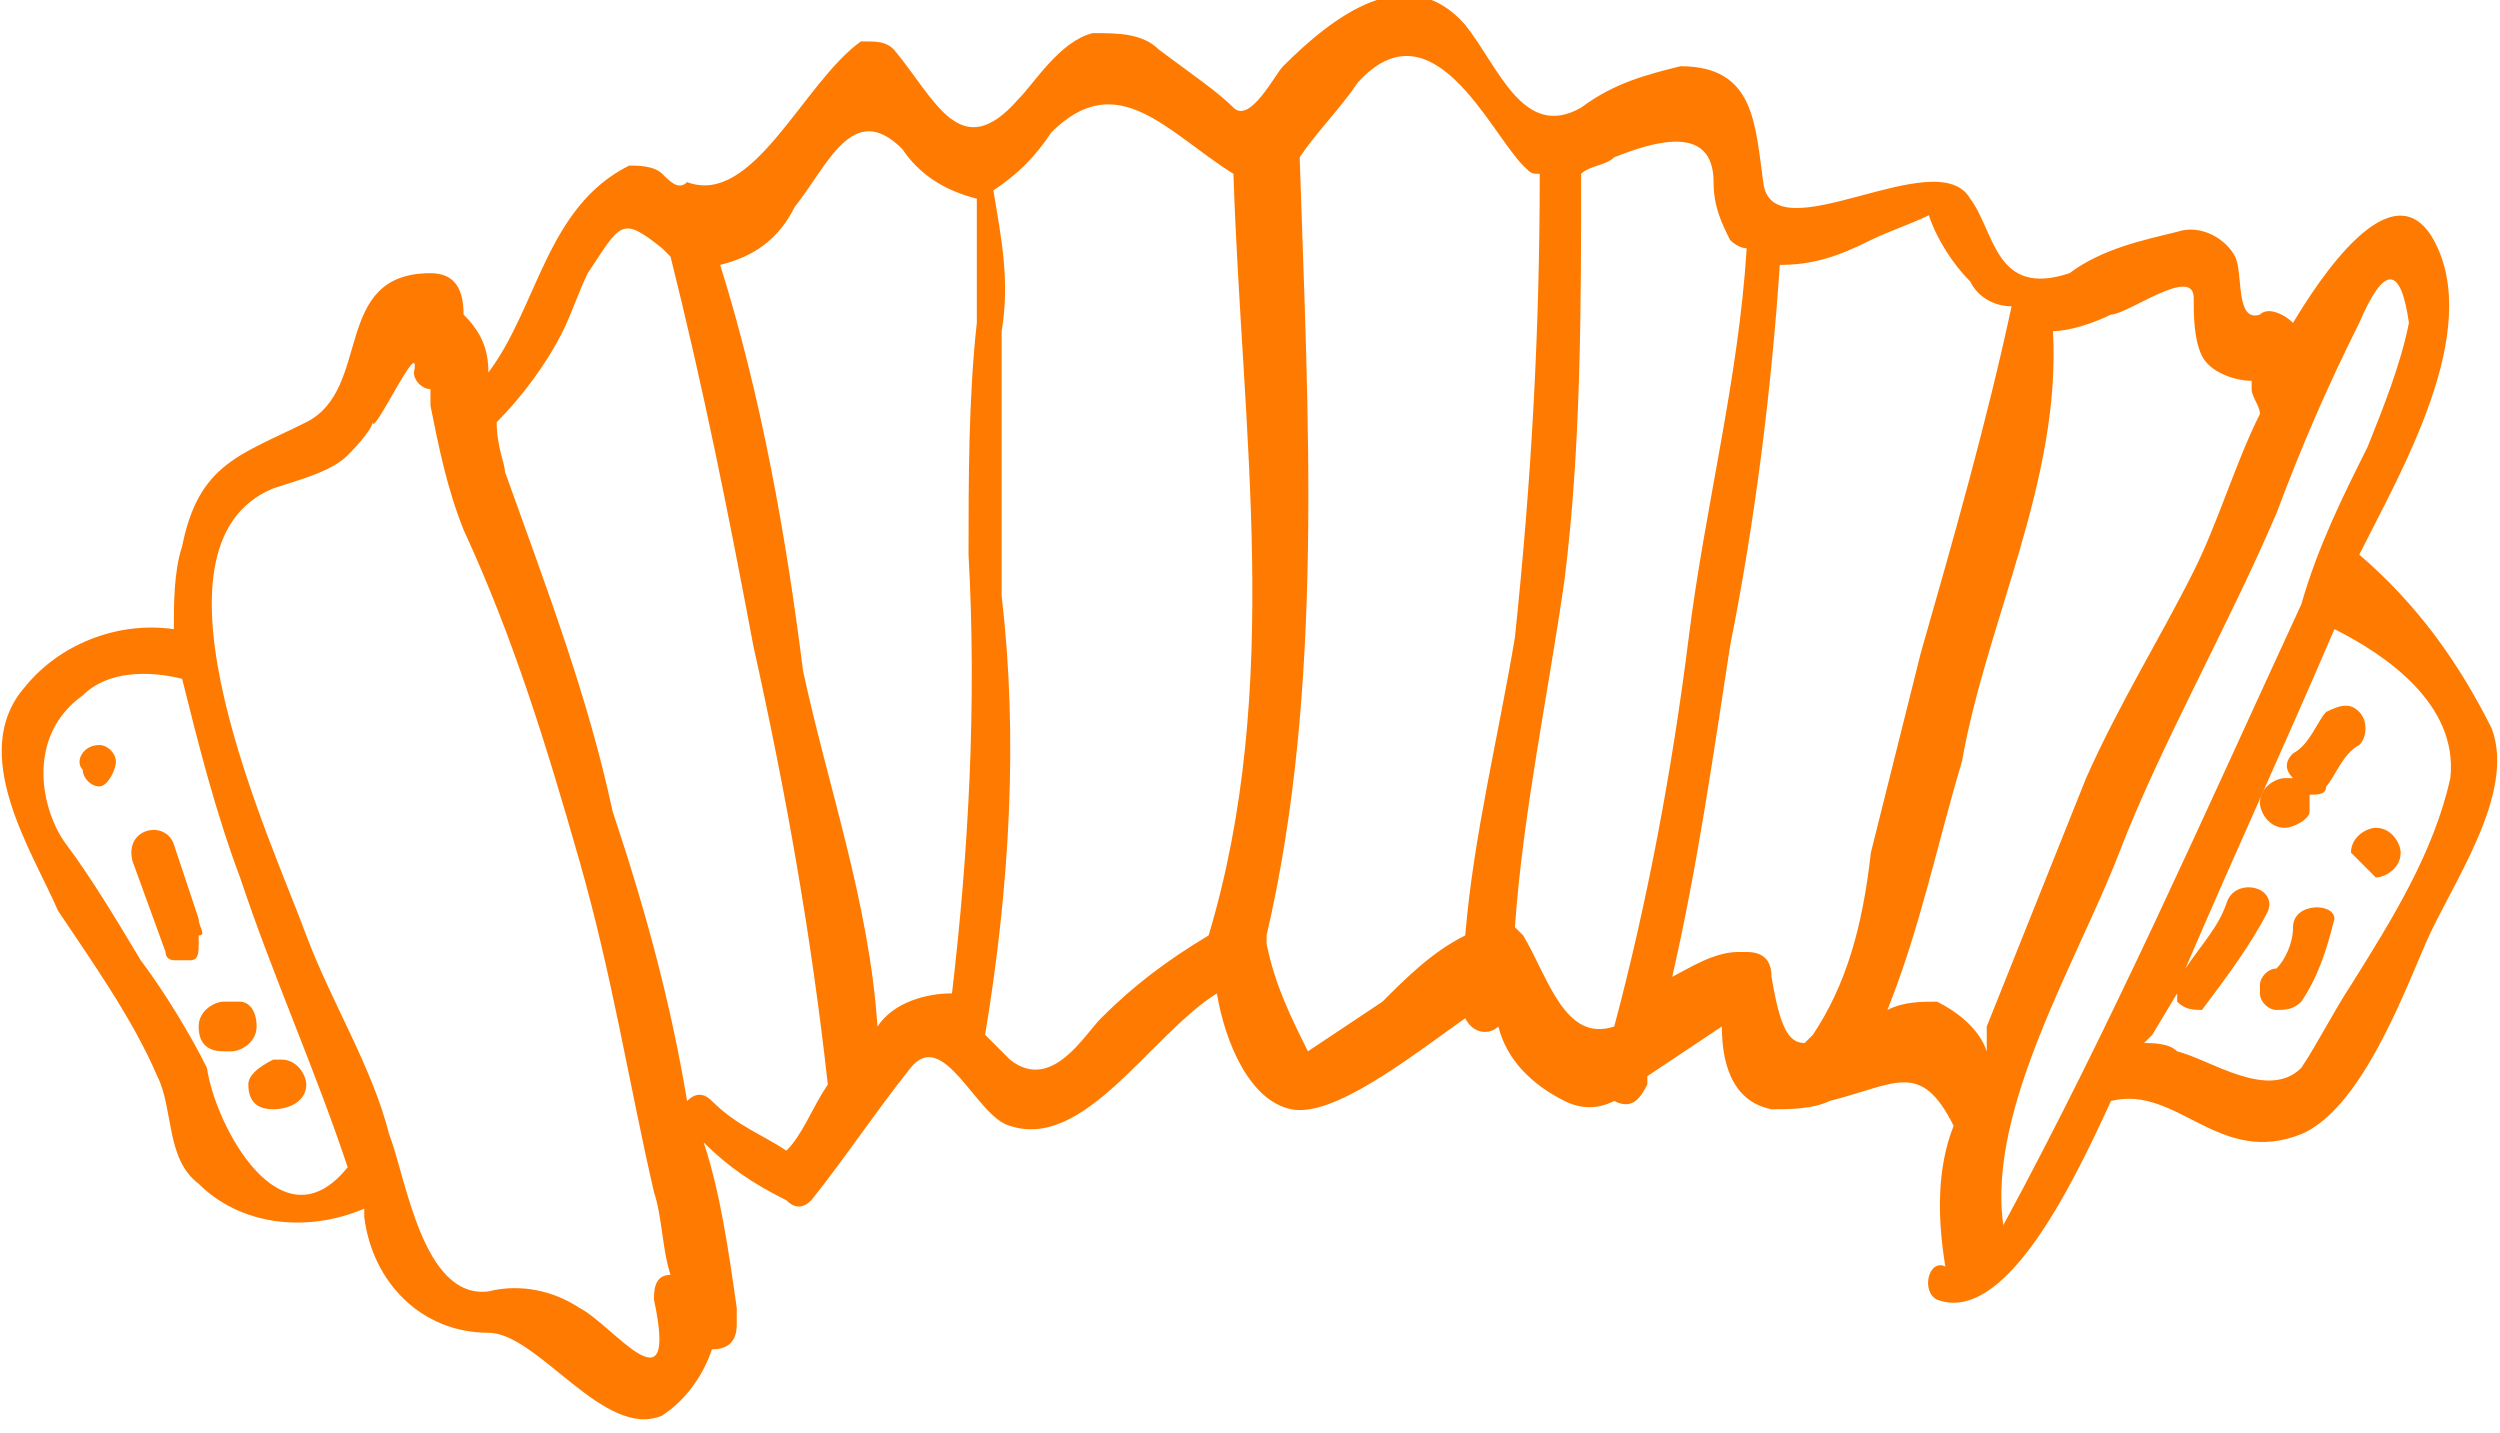
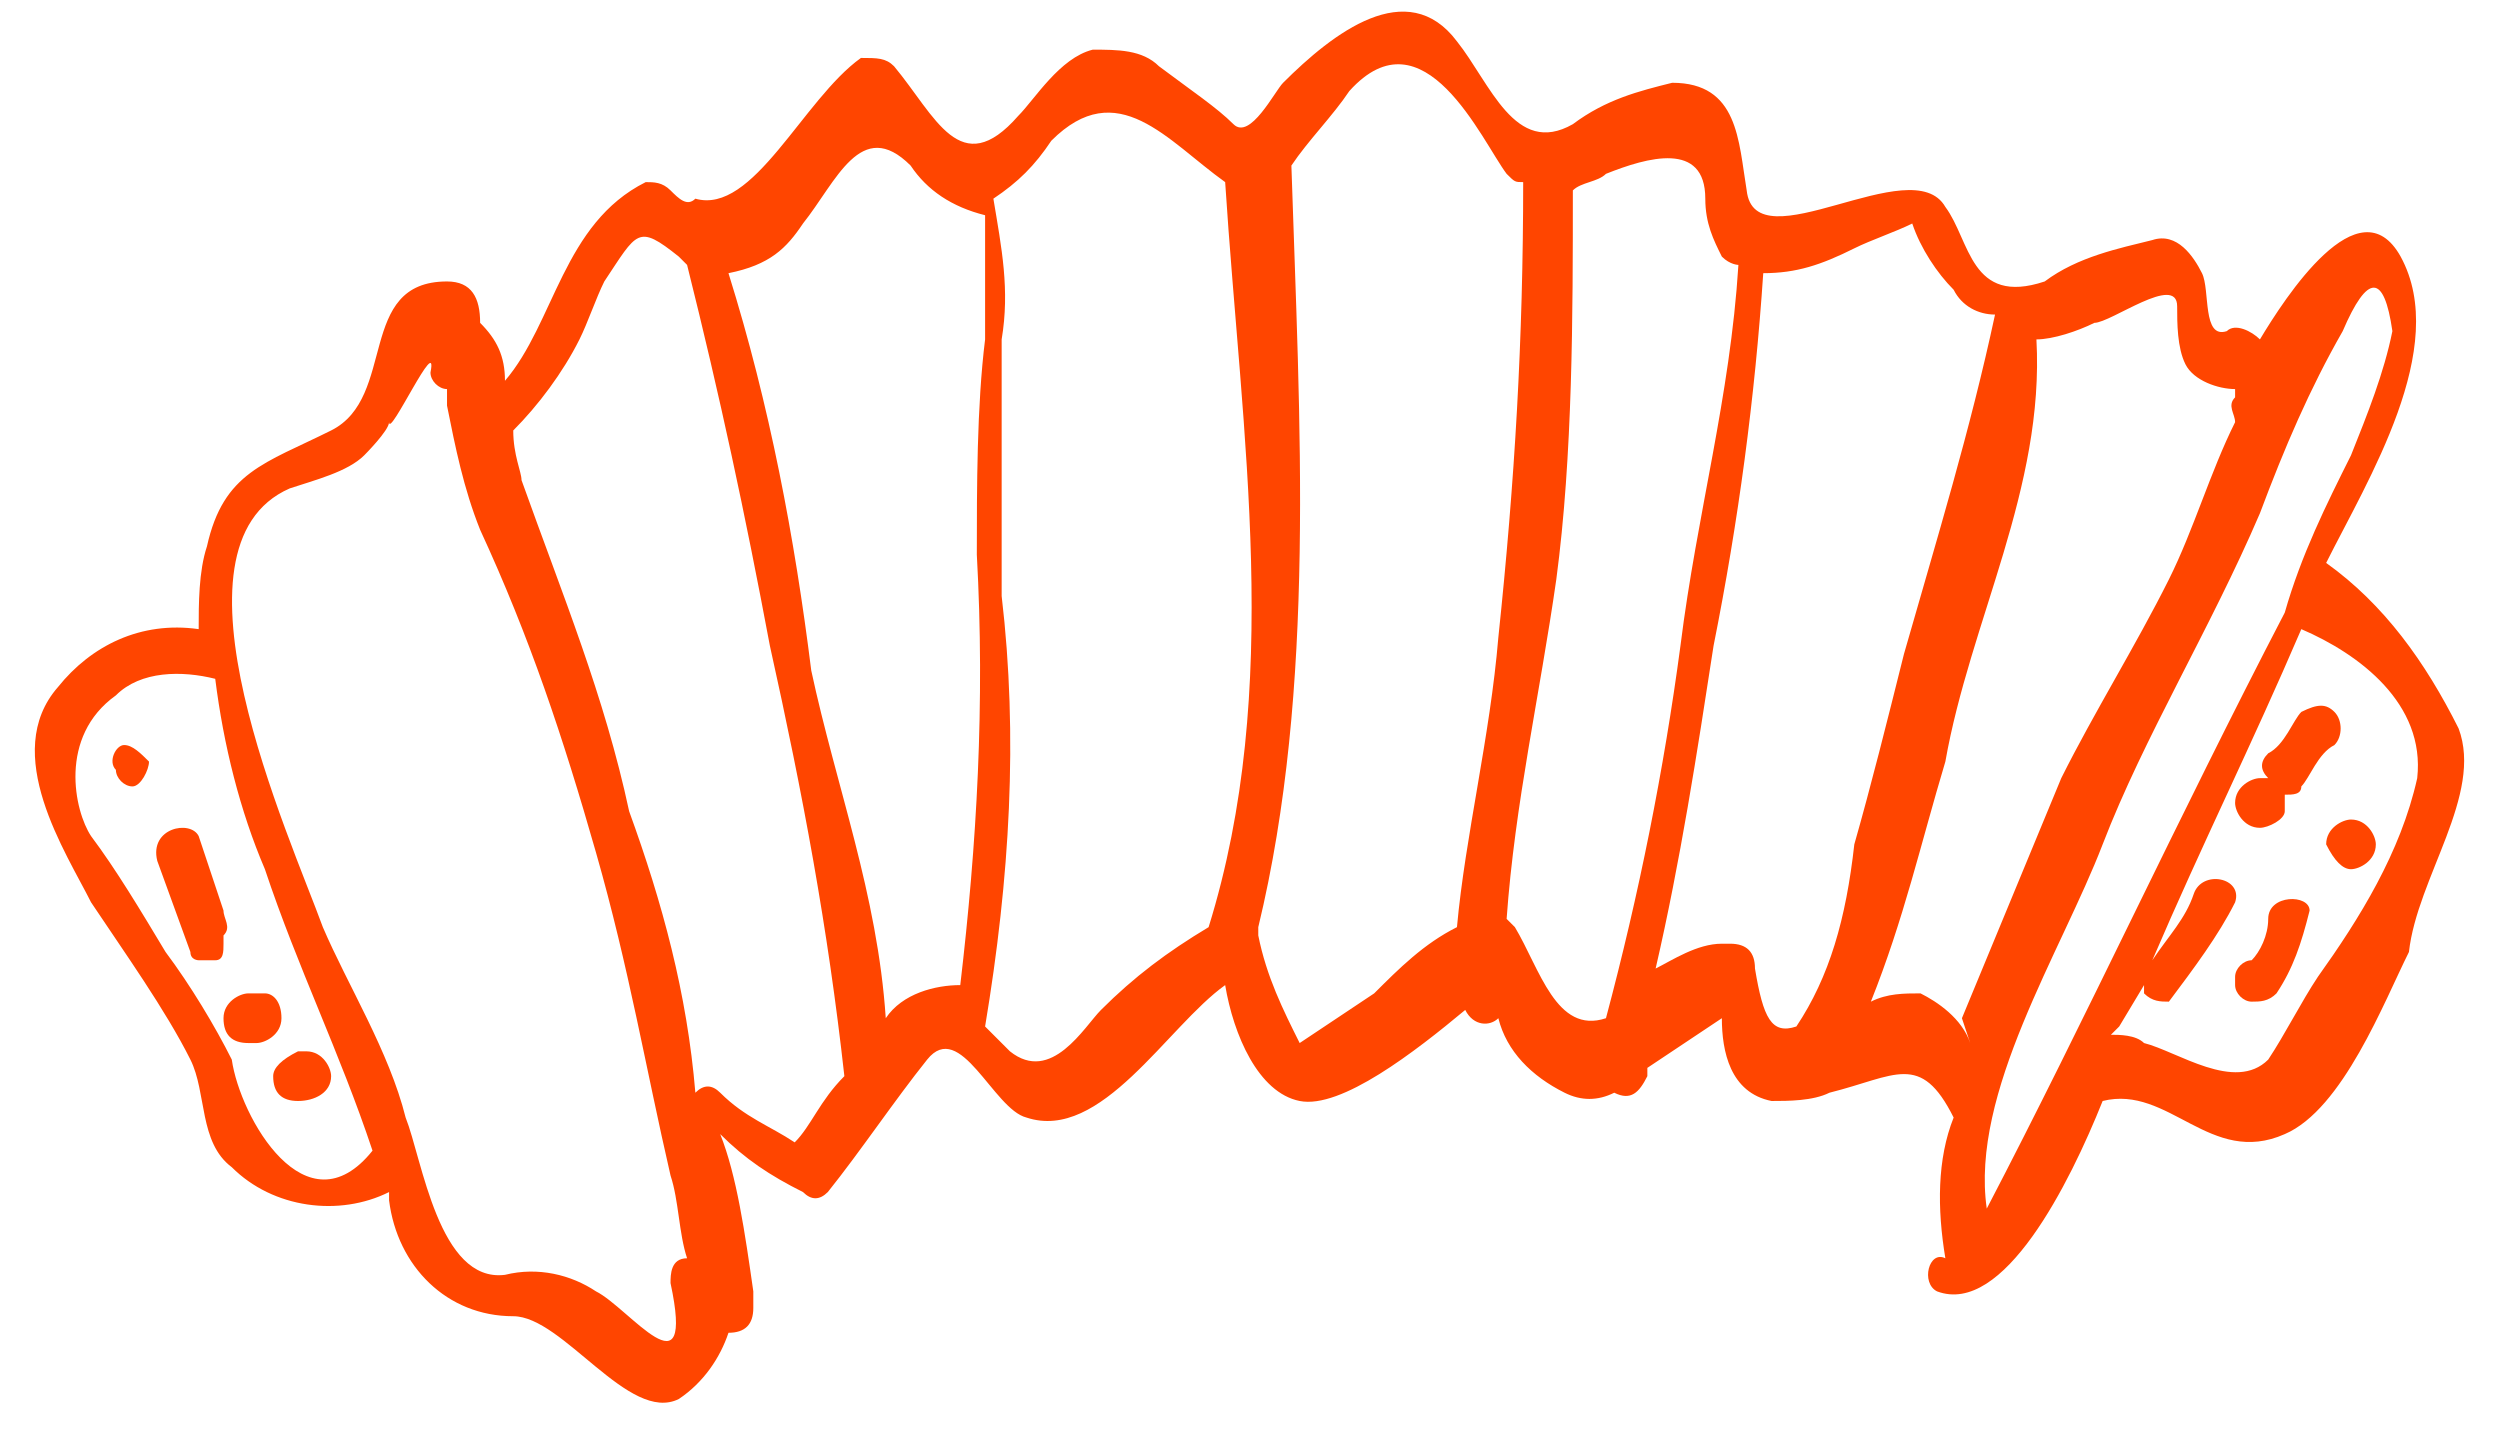
<svg xmlns="http://www.w3.org/2000/svg" version="1.1" id="Layer_1" x="0px" y="0px" viewBox="0 0 30.2 17.3" style="enable-background:new 0 0 30.2 17.3;" xml:space="preserve">
  <style type="text/css">
- 	.st0{fill:#FF7A00;}
+ 	.st0{fill:#FF4500;}
</style>
  <g id="Layer_2_1_">
    <g id="Layer_1-2">
-       <path class="st0" d="M30.1,8.8c-0.4-0.8-0.9-1.5-1.6-2.1l0,0C29,5.7,30,4,29.4,2.9c-0.5-0.9-1.4,0.5-1.7,1    c-0.1-0.1-0.3-0.2-0.4-0.1C27,3.9,27.1,3.3,27,3.1s-0.4-0.4-0.7-0.3C25.9,2.9,25.4,3,25,3.3c-0.9,0.3-0.9-0.5-1.2-0.9    c-0.4-0.7-2.4,0.7-2.5-0.2c-0.1-0.7-0.1-1.4-1-1.4c-0.4,0.1-0.8,0.2-1.2,0.5c-0.7,0.4-1-0.5-1.4-1c-0.7-0.8-1.6-0.1-2.2,0.5    c-0.1,0.1-0.4,0.7-0.6,0.5S14.4,0.9,14,0.6c-0.2-0.2-0.5-0.2-0.8-0.2c-0.4,0.1-0.7,0.6-0.9,0.8c-0.7,0.8-1,0-1.5-0.6    c-0.1-0.1-0.2-0.1-0.4-0.1C9.7,1,9.1,2.5,8.3,2.2l0,0C8.2,2.3,8.1,2.2,8,2.1C7.9,2,7.7,2,7.6,2c-1,0.5-1.1,1.7-1.7,2.5    c0-0.3-0.1-0.5-0.3-0.7c0-0.3-0.1-0.5-0.4-0.5C4,3.3,4.5,4.7,3.7,5.1S2.4,5.6,2.2,6.6c-0.1,0.3-0.1,0.7-0.1,1    C1.4,7.5,0.7,7.8,0.3,8.3c-0.7,0.8,0.1,2,0.4,2.7c0.4,0.6,0.9,1.3,1.2,2c0.2,0.4,0.1,1,0.5,1.3c0.5,0.5,1.3,0.6,2,0.3v0.1    c0.1,0.8,0.7,1.4,1.5,1.4c0.6,0,1.4,1.3,2.1,1c0.3-0.2,0.5-0.5,0.6-0.8c0.2,0,0.3-0.1,0.3-0.3v-0.1v-0.1c-0.1-0.7-0.2-1.4-0.4-2    c0.3,0.3,0.6,0.5,1,0.7c0.1,0.1,0.2,0.1,0.3,0c0.4-0.5,0.8-1.1,1.2-1.6s0.8,0.6,1.2,0.7c0.9,0.3,1.7-1.1,2.5-1.6    c0.1,0.6,0.4,1.3,0.9,1.4c0.5,0.1,1.4-0.6,2.1-1.1c0.1,0.2,0.3,0.2,0.4,0.1l0,0c0.1,0.4,0.4,0.7,0.8,0.9c0.2,0.1,0.4,0.1,0.6,0    c0.2,0.1,0.3,0,0.4-0.2l0,0c0,0,0,0,0-0.1c0.3-0.2,0.6-0.4,0.9-0.6c0,0.4,0.1,0.9,0.6,1c0.2,0,0.5,0,0.7-0.1    c0.8-0.2,1.1-0.5,1.5,0.3l0,0c-0.2,0.5-0.2,1.1-0.1,1.7c-0.2-0.1-0.3,0.3-0.1,0.4c0.8,0.3,1.6-1.3,2.1-2.4    c0.8-0.2,1.3,0.8,2.3,0.4c0.7-0.3,1.2-1.6,1.5-2.3S30.4,9.6,30.1,8.8z M2.5,12.9C2.3,12.5,2,12,1.7,11.6c-0.3-0.5-0.6-1-0.9-1.4    S0.3,8.9,1,8.4c0.3-0.3,0.8-0.3,1.2-0.2C2.4,9,2.6,9.8,2.9,10.6c0.4,1.2,0.9,2.3,1.3,3.5C3.4,15.1,2.6,13.6,2.5,12.9z M7.9,15.7    C8.2,17.1,7.4,16,7,15.8c-0.3-0.2-0.7-0.3-1.1-0.2c-0.8,0.1-1-1.4-1.2-1.9c-0.2-0.8-0.7-1.6-1-2.4c-0.4-1.1-2.1-4.7-0.4-5.4    C3.6,5.8,4,5.7,4.2,5.5c0,0,0.3-0.3,0.3-0.4C4.5,5.3,5.1,4,5,4.5c0,0.1,0.1,0.2,0.2,0.2l0,0c0,0.1,0,0.2,0,0.2    c0.1,0.5,0.2,1,0.4,1.5c0.6,1.3,1,2.6,1.4,4s0.6,2.7,0.9,4c0.1,0.3,0.1,0.7,0.2,1C7.9,15.4,7.9,15.6,7.9,15.7z M9.5,13.9    c-0.3-0.2-0.6-0.3-0.9-0.6c-0.1-0.1-0.2-0.1-0.3,0C8.1,12.1,7.8,11,7.4,9.8C7.1,8.4,6.6,7.1,6.1,5.7C6.1,5.6,6,5.4,6,5.1    C6.3,4.8,6.6,4.4,6.8,4C6.9,3.8,7,3.5,7.1,3.3C7.5,2.7,7.5,2.6,8,3l0.1,0.1c0.4,1.6,0.7,3.1,1,4.7c0.4,1.8,0.7,3.5,0.9,5.3    C9.8,13.4,9.7,13.7,9.5,13.9z M11.7,6.7c0.1,1.8,0,3.6-0.2,5.3c-0.3,0-0.7,0.1-0.9,0.4c-0.1-1.5-0.6-2.9-0.9-4.3    c-0.2-1.6-0.5-3.3-1-4.9c0.4-0.1,0.7-0.3,0.9-0.7C10,2,10.3,1.2,10.9,1.8c0.2,0.3,0.5,0.5,0.9,0.6c0,0.5,0,1,0,1.5    C11.7,4.8,11.7,5.8,11.7,6.7z M14.6,11.3c-0.5,0.3-0.9,0.6-1.3,1c-0.2,0.2-0.6,0.9-1.1,0.5c-0.1-0.1-0.2-0.2-0.3-0.3    c0.3-1.8,0.4-3.6,0.2-5.3c0-1.1,0-2.2,0-3.2c0.1-0.6,0-1.1-0.1-1.7c0.3-0.2,0.5-0.4,0.7-0.7c0.8-0.8,1.4,0,2.2,0.5    C15,5.2,15.5,8.3,14.6,11.3z M17.7,11.3c-0.4,0.2-0.7,0.5-1,0.8c-0.3,0.2-0.6,0.4-0.9,0.6c-0.2-0.4-0.4-0.8-0.5-1.3v-0.1    c0.7-3,0.5-6.3,0.4-9.4c0.2-0.3,0.5-0.6,0.7-0.9c0.9-1,1.6,0.6,2,1c0.1,0.1,0.1,0.1,0.2,0.1c0,1.9-0.1,3.7-0.3,5.6    C18.1,8.9,17.8,10.1,17.7,11.3z M19.5,12.4c-0.6,0.2-0.8-0.6-1.1-1.1l-0.1-0.1c0.1-1.4,0.4-2.8,0.6-4.2c0.2-1.6,0.2-3.3,0.2-4.9    C19.2,2,19.4,2,19.5,1.9c0.5-0.2,1.2-0.4,1.2,0.3c0,0.3,0.1,0.5,0.2,0.7C21,3,21.1,3,21.1,3c-0.1,1.6-0.5,3.1-0.7,4.7    C20.2,9.3,19.9,10.9,19.5,12.4z M21.9,12.5l-0.1,0.1c-0.2,0-0.3-0.2-0.4-0.8c0-0.2-0.1-0.3-0.3-0.3c0,0,0,0-0.1,0    c-0.3,0-0.6,0.2-0.8,0.3c0.3-1.3,0.5-2.7,0.7-4c0.3-1.5,0.5-3.1,0.6-4.6c0.4,0,0.7-0.1,1.1-0.3c0.2-0.1,0.5-0.2,0.7-0.3    c0.1,0.3,0.3,0.6,0.5,0.8c0.1,0.2,0.3,0.3,0.5,0.3l0,0c-0.3,1.4-0.7,2.8-1.1,4.2c-0.2,0.8-0.4,1.6-0.6,2.4    C22.5,11.2,22.3,11.9,21.9,12.5z M24,12.7c-0.1-0.3-0.4-0.5-0.6-0.6c-0.2,0-0.4,0-0.6,0.1c0.4-1,0.6-2,0.9-3    C24,7.5,24.9,5.8,24.8,4l0,0c0.2,0,0.5-0.1,0.7-0.2c0.2,0,1-0.6,1-0.2c0,0.2,0,0.5,0.1,0.7s0.4,0.3,0.6,0.3v0.1    c0,0.1,0.1,0.2,0.1,0.3c-0.3,0.6-0.5,1.3-0.8,1.9c-0.4,0.8-0.9,1.6-1.3,2.5l-1.2,3L24,12.7z M24.2,14.8c-0.2-1.4,0.9-3.2,1.4-4.5    s1.3-2.7,1.9-4.1c0.3-0.8,0.6-1.5,1-2.3c0.3-0.7,0.5-0.7,0.6,0c-0.1,0.5-0.3,1-0.5,1.5C28.3,6,28,6.6,27.8,7.3    C26.6,9.9,25.5,12.4,24.2,14.8z M29.6,9.4c-0.2,0.9-0.7,1.7-1.2,2.5c-0.2,0.3-0.4,0.7-0.6,1c-0.4,0.4-1.1-0.1-1.5-0.2    c-0.1-0.1-0.3-0.1-0.4-0.1l0.1-0.1l0.3-0.5c0,0,0,0,0,0.1c0.1,0.1,0.2,0.1,0.3,0.1l0,0l0,0l0,0l0,0l0,0c0.3-0.4,0.6-0.8,0.8-1.2    c0.1-0.3-0.4-0.4-0.5-0.1c-0.1,0.3-0.3,0.5-0.5,0.8c0.6-1.4,1.2-2.7,1.8-4.1C28.8,7.9,29.7,8.5,29.6,9.4z" />
-       <path class="st0" d="M3.3,13.4L3.3,13.4c0.2,0,0.4-0.1,0.4-0.3c0-0.1-0.1-0.3-0.3-0.3H3.3C3.1,12.9,3,13,3,13.1    C3,13.3,3.1,13.4,3.3,13.4L3.3,13.4z" />
-       <path class="st0" d="M2.7,12.1c-0.1,0-0.3,0.1-0.3,0.3s0.1,0.3,0.3,0.3h0.1c0.1,0,0.3-0.1,0.3-0.3S3,12.1,2.9,12.1H2.7z" />
-       <path class="st0" d="M2.4,11.1l-0.3-0.9C2,9.9,1.5,10,1.6,10.4L2,11.5l0,0c0,0.1,0.1,0.1,0.1,0.1l0,0h0.1h0.1l0,0l0,0l0,0    c0.1,0,0.1-0.1,0.1-0.2l0,0v-0.1C2.5,11.3,2.4,11.2,2.4,11.1z" />
-       <path class="st0" d="M1.2,9C1,9,0.9,9.2,1,9.3c0,0.1,0.1,0.2,0.2,0.2s0.2-0.2,0.2-0.3C1.4,9.1,1.3,9,1.2,9z" />
-       <path class="st0" d="M27.7,11.2c0,0.2-0.1,0.4-0.2,0.5c-0.1,0-0.2,0.1-0.2,0.2V12c0,0.1,0.1,0.2,0.2,0.2s0.2,0,0.3-0.1    c0.2-0.3,0.3-0.6,0.4-1C28.2,10.9,27.7,10.9,27.7,11.2z" />
-       <path class="st0" d="M28.7,10.6c0.1,0,0.3-0.1,0.3-0.3c0-0.1-0.1-0.3-0.3-0.3c-0.1,0-0.3,0.1-0.3,0.3    C28.5,10.4,28.6,10.5,28.7,10.6z" />
-       <path class="st0" d="M28.1,8.6C28,8.7,27.9,9,27.7,9.1c-0.1,0.1-0.1,0.2,0,0.3h-0.1c-0.1,0-0.3,0.1-0.3,0.3c0,0.1,0.1,0.3,0.3,0.3    c0.1,0,0.3-0.1,0.3-0.2c0-0.1,0-0.1,0-0.2c0.1,0,0.2,0,0.2-0.1c0.1-0.1,0.2-0.4,0.4-0.5c0.1-0.1,0.1-0.3,0-0.4    C28.4,8.5,28.3,8.5,28.1,8.6L28.1,8.6z" />
+       <path class="st0" d="M29.7,8.8c-0.4-0.8-0.9-1.5-1.6-2l0,0c0.5-1,1.5-2.6,0.9-3.7c-0.5-0.9-1.4,0.5-1.7,1    c-0.1-0.1-0.3-0.2-0.4-0.1c-0.3,0.1-0.2-0.5-0.3-0.7S26.3,2.8,26,2.9c-0.4,0.1-0.9,0.2-1.3,0.5c-0.9,0.3-0.9-0.5-1.2-0.9    c-0.4-0.7-2.3,0.7-2.4-0.2C21,1.7,21,1,20.2,1c-0.4,0.1-0.8,0.2-1.2,0.5c-0.7,0.4-1-0.5-1.4-1C17-0.3,16.1,0.4,15.5,1    c-0.1,0.1-0.4,0.7-0.6,0.5S14.4,1.1,14,0.8c-0.2-0.2-0.5-0.2-0.8-0.2c-0.4,0.1-0.7,0.6-0.9,0.8c-0.7,0.8-1,0-1.5-0.6    c-0.1-0.1-0.2-0.1-0.4-0.1c-0.7,0.5-1.3,1.9-2,1.7l0,0c-0.1,0.1-0.2,0-0.3-0.1S7.9,2.2,7.8,2.2c-1,0.5-1.1,1.7-1.7,2.4    c0-0.3-0.1-0.5-0.3-0.7c0-0.3-0.1-0.5-0.4-0.5C4.3,3.4,4.8,4.8,4,5.2S2.7,5.7,2.5,6.6c-0.1,0.3-0.1,0.7-0.1,1    C1.7,7.5,1.1,7.8,0.7,8.3C0,9.1,0.8,10.3,1.1,10.9c0.4,0.6,0.9,1.3,1.2,1.9c0.2,0.4,0.1,1,0.5,1.3c0.5,0.5,1.3,0.6,1.9,0.3v0.1    c0.1,0.8,0.7,1.4,1.5,1.4c0.6,0,1.4,1.3,2,1c0.3-0.2,0.5-0.5,0.6-0.8c0.2,0,0.3-0.1,0.3-0.3v-0.1v-0.1c-0.1-0.7-0.2-1.4-0.4-1.9    c0.3,0.3,0.6,0.5,1,0.7c0.1,0.1,0.2,0.1,0.3,0c0.4-0.5,0.8-1.1,1.2-1.6c0.4-0.5,0.8,0.6,1.2,0.7c0.9,0.3,1.7-1.1,2.4-1.6    c0.1,0.6,0.4,1.3,0.9,1.4c0.5,0.1,1.4-0.6,2-1.1c0.1,0.2,0.3,0.2,0.4,0.1l0,0c0.1,0.4,0.4,0.7,0.8,0.9c0.2,0.1,0.4,0.1,0.6,0    c0.2,0.1,0.3,0,0.4-0.2l0,0c0,0,0,0,0-0.1c0.3-0.2,0.6-0.4,0.9-0.6c0,0.4,0.1,0.9,0.6,1c0.2,0,0.5,0,0.7-0.1    c0.8-0.2,1.1-0.5,1.5,0.3l0,0c-0.2,0.5-0.2,1.1-0.1,1.7c-0.2-0.1-0.3,0.3-0.1,0.4c0.8,0.3,1.6-1.3,2-2.3c0.8-0.2,1.3,0.8,2.2,0.4    c0.7-0.3,1.2-1.6,1.5-2.2C29.2,10.6,30,9.6,29.7,8.8z M2.8,12.8c-0.2-0.4-0.5-0.9-0.8-1.3c-0.3-0.5-0.6-1-0.9-1.4    C0.9,9.8,0.7,8.9,1.4,8.4c0.3-0.3,0.8-0.3,1.2-0.2C2.7,9,2.9,9.8,3.2,10.5c0.4,1.2,0.9,2.2,1.3,3.4C3.7,14.9,2.9,13.5,2.8,12.8z     M8.1,15.5c0.3,1.4-0.5,0.3-0.9,0.1c-0.3-0.2-0.7-0.3-1.1-0.2c-0.8,0.1-1-1.4-1.2-1.9c-0.2-0.8-0.7-1.6-1-2.3    c-0.4-1.1-2-4.6-0.4-5.3c0.3-0.1,0.7-0.2,0.9-0.4c0,0,0.3-0.3,0.3-0.4c0,0.2,0.6-1.1,0.5-0.6c0,0.1,0.1,0.2,0.2,0.2l0,0    c0,0.1,0,0.2,0,0.2c0.1,0.5,0.2,1,0.4,1.5c0.6,1.3,1,2.5,1.4,3.9c0.4,1.4,0.6,2.6,0.9,3.9c0.1,0.3,0.1,0.7,0.2,1    C8.1,15.2,8.1,15.4,8.1,15.5z M9.6,13.8c-0.3-0.2-0.6-0.3-0.9-0.6c-0.1-0.1-0.2-0.1-0.3,0C8.3,12,8,10.9,7.6,9.8    c-0.3-1.4-0.8-2.6-1.3-4c0-0.1-0.1-0.3-0.1-0.6C6.5,4.9,6.8,4.5,7,4.1c0.1-0.2,0.2-0.5,0.3-0.7c0.4-0.6,0.4-0.7,0.9-0.3l0.1,0.1    c0.4,1.6,0.7,3,1,4.6c0.4,1.8,0.7,3.4,0.9,5.2C9.9,13.3,9.8,13.6,9.6,13.8z M11.8,6.7c0.1,1.8,0,3.5-0.2,5.2    c-0.3,0-0.7,0.1-0.9,0.4c-0.1-1.5-0.6-2.8-0.9-4.2c-0.2-1.6-0.5-3.2-1-4.8C9.3,3.2,9.5,3,9.7,2.7C10.1,2.2,10.4,1.4,11,2    c0.2,0.3,0.5,0.5,0.9,0.6c0,0.5,0,1,0,1.5C11.8,4.9,11.8,5.9,11.8,6.7z M14.6,11.2c-0.5,0.3-0.9,0.6-1.3,1    c-0.2,0.2-0.6,0.9-1.1,0.5c-0.1-0.1-0.2-0.2-0.3-0.3c0.3-1.8,0.4-3.5,0.2-5.2c0-1.1,0-2.1,0-3.1c0.1-0.6,0-1.1-0.1-1.7    c0.3-0.2,0.5-0.4,0.7-0.7c0.8-0.8,1.4,0,2.1,0.5C15,5.3,15.5,8.3,14.6,11.2z M17.6,11.2c-0.4,0.2-0.7,0.5-1,0.8    c-0.3,0.2-0.6,0.4-0.9,0.6c-0.2-0.4-0.4-0.8-0.5-1.3v-0.1c0.7-2.9,0.5-6.1,0.4-9.2c0.2-0.3,0.5-0.6,0.7-0.9c0.9-1,1.6,0.6,1.9,1    c0.1,0.1,0.1,0.1,0.2,0.1c0,1.9-0.1,3.6-0.3,5.5C18,8.9,17.7,10.1,17.6,11.2z M19.4,12.3c-0.6,0.2-0.8-0.6-1.1-1.1l-0.1-0.1    c0.1-1.4,0.4-2.7,0.6-4.1C19,5.5,19,3.8,19,2.3c0.1-0.1,0.3-0.1,0.4-0.2c0.5-0.2,1.2-0.4,1.2,0.3c0,0.3,0.1,0.5,0.2,0.7    c0.1,0.1,0.2,0.1,0.2,0.1c-0.1,1.6-0.5,3-0.7,4.6C20.1,9.3,19.8,10.8,19.4,12.3z M21.7,12.4L21.7,12.4c-0.3,0.1-0.4-0.1-0.5-0.7    c0-0.2-0.1-0.3-0.3-0.3c0,0,0,0-0.1,0c-0.3,0-0.6,0.2-0.8,0.3c0.3-1.3,0.5-2.6,0.7-3.9c0.3-1.5,0.5-3,0.6-4.5    c0.4,0,0.7-0.1,1.1-0.3c0.2-0.1,0.5-0.2,0.7-0.3c0.1,0.3,0.3,0.6,0.5,0.8c0.1,0.2,0.3,0.3,0.5,0.3l0,0c-0.3,1.4-0.7,2.7-1.1,4.1    c-0.2,0.8-0.4,1.6-0.6,2.3C22.3,11.1,22.1,11.8,21.7,12.4z M23.8,12.6c-0.1-0.3-0.4-0.5-0.6-0.6c-0.2,0-0.4,0-0.6,0.1    c0.4-1,0.6-1.9,0.9-2.9c0.3-1.7,1.2-3.3,1.1-5.1l0,0c0.2,0,0.5-0.1,0.7-0.2c0.2,0,1-0.6,1-0.2c0,0.2,0,0.5,0.1,0.7    c0.1,0.2,0.4,0.3,0.6,0.3v0.1C26.9,4.9,27,5,27,5.1c-0.3,0.6-0.5,1.3-0.8,1.9c-0.4,0.8-0.9,1.6-1.3,2.4l-1.2,2.9L23.8,12.6z     M24,14.6c-0.2-1.4,0.9-3.1,1.4-4.4s1.3-2.6,1.9-4c0.3-0.8,0.6-1.5,1-2.2c0.3-0.7,0.5-0.7,0.6,0c-0.1,0.5-0.3,1-0.5,1.5    c-0.3,0.6-0.6,1.2-0.8,1.9C26.3,9.9,25.2,12.3,24,14.6z M29.2,9.4c-0.2,0.9-0.7,1.7-1.2,2.4c-0.2,0.3-0.4,0.7-0.6,1    c-0.4,0.4-1.1-0.1-1.5-0.2c-0.1-0.1-0.3-0.1-0.4-0.1l0.1-0.1l0.3-0.5c0,0,0,0,0,0.1c0.1,0.1,0.2,0.1,0.3,0.1l0,0l0,0l0,0l0,0l0,0    c0.3-0.4,0.6-0.8,0.8-1.2c0.1-0.3-0.4-0.4-0.5-0.1c-0.1,0.3-0.3,0.5-0.5,0.8c0.6-1.4,1.2-2.6,1.8-4C28.5,7.9,29.3,8.5,29.2,9.4z" />
+       <path class="st0" d="M3.6,13.3L3.6,13.3C3.8,13.3,4,13.2,4,13c0-0.1-0.1-0.3-0.3-0.3H3.6c-0.2,0.1-0.3,0.2-0.3,0.3    C3.3,13.2,3.4,13.3,3.6,13.3L3.6,13.3z" />
+       <path class="st0" d="M3,12c-0.1,0-0.3,0.1-0.3,0.3c0,0.2,0.1,0.3,0.3,0.3h0.1c0.1,0,0.3-0.1,0.3-0.3c0-0.2-0.1-0.3-0.2-0.3H3z" />
+       <path class="st0" d="M2.7,11l-0.3-0.9C2.3,9.9,1.8,10,1.9,10.4l0.4,1.1l0,0c0,0.1,0.1,0.1,0.1,0.1l0,0h0.1h0.1l0,0l0,0l0,0    c0.1,0,0.1-0.1,0.1-0.2l0,0v-0.1C2.8,11.2,2.7,11.1,2.7,11z" />
+       <path class="st0" d="M1.5,9C1.4,9,1.3,9.2,1.4,9.3c0,0.1,0.1,0.2,0.2,0.2s0.2-0.2,0.2-0.3C1.7,9.1,1.6,9,1.5,9z" />
+       <path class="st0" d="M27.4,11.1c0,0.2-0.1,0.4-0.2,0.5c-0.1,0-0.2,0.1-0.2,0.2v0.1c0,0.1,0.1,0.2,0.2,0.2s0.2,0,0.3-0.1    c0.2-0.3,0.3-0.6,0.4-1C27.9,10.8,27.4,10.8,27.4,11.1z" />
+       <path class="st0" d="M28.4,10.5c0.1,0,0.3-0.1,0.3-0.3c0-0.1-0.1-0.3-0.3-0.3c-0.1,0-0.3,0.1-0.3,0.3    C28.2,10.4,28.3,10.5,28.4,10.5z" />
+       <path class="st0" d="M27.8,8.6c-0.1,0.1-0.2,0.4-0.4,0.5c-0.1,0.1-0.1,0.2,0,0.3h-0.1c-0.1,0-0.3,0.1-0.3,0.3    c0,0.1,0.1,0.3,0.3,0.3c0.1,0,0.3-0.1,0.3-0.2c0-0.1,0-0.1,0-0.2c0.1,0,0.2,0,0.2-0.1C27.9,9.4,28,9.1,28.2,9    c0.1-0.1,0.1-0.3,0-0.4C28.1,8.5,28,8.5,27.8,8.6L27.8,8.6z" />
    </g>
  </g>
</svg>
